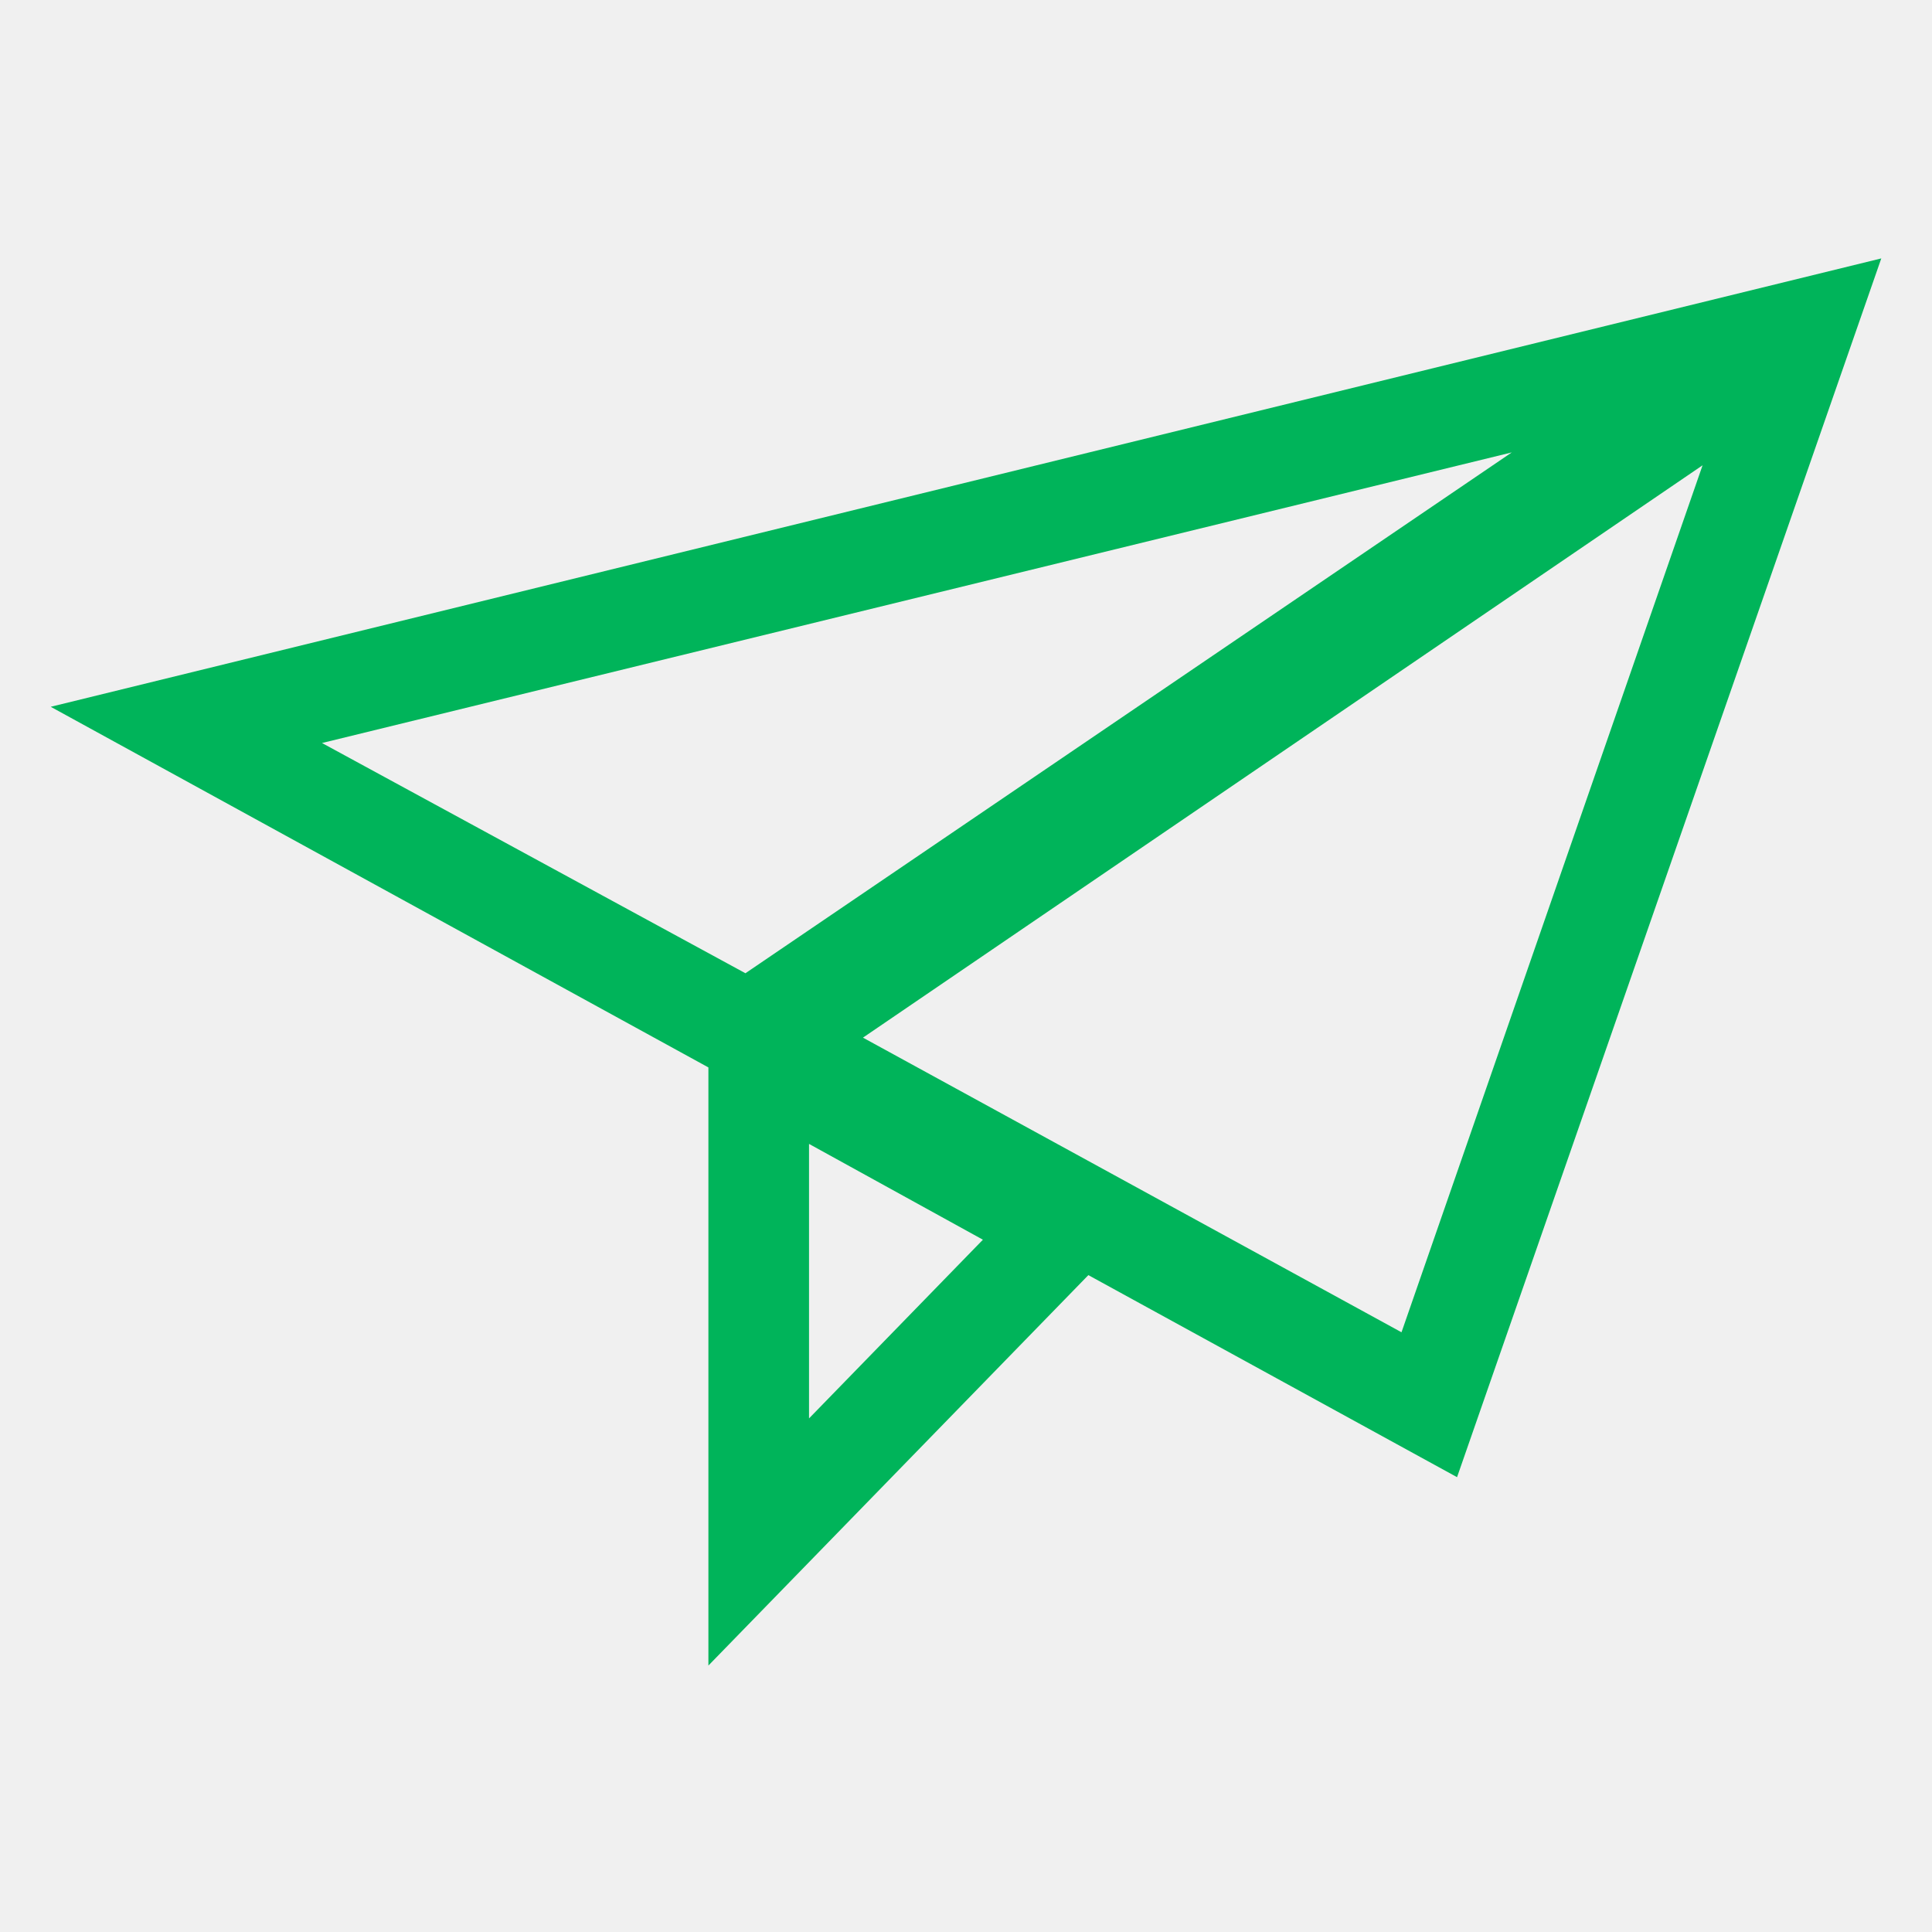
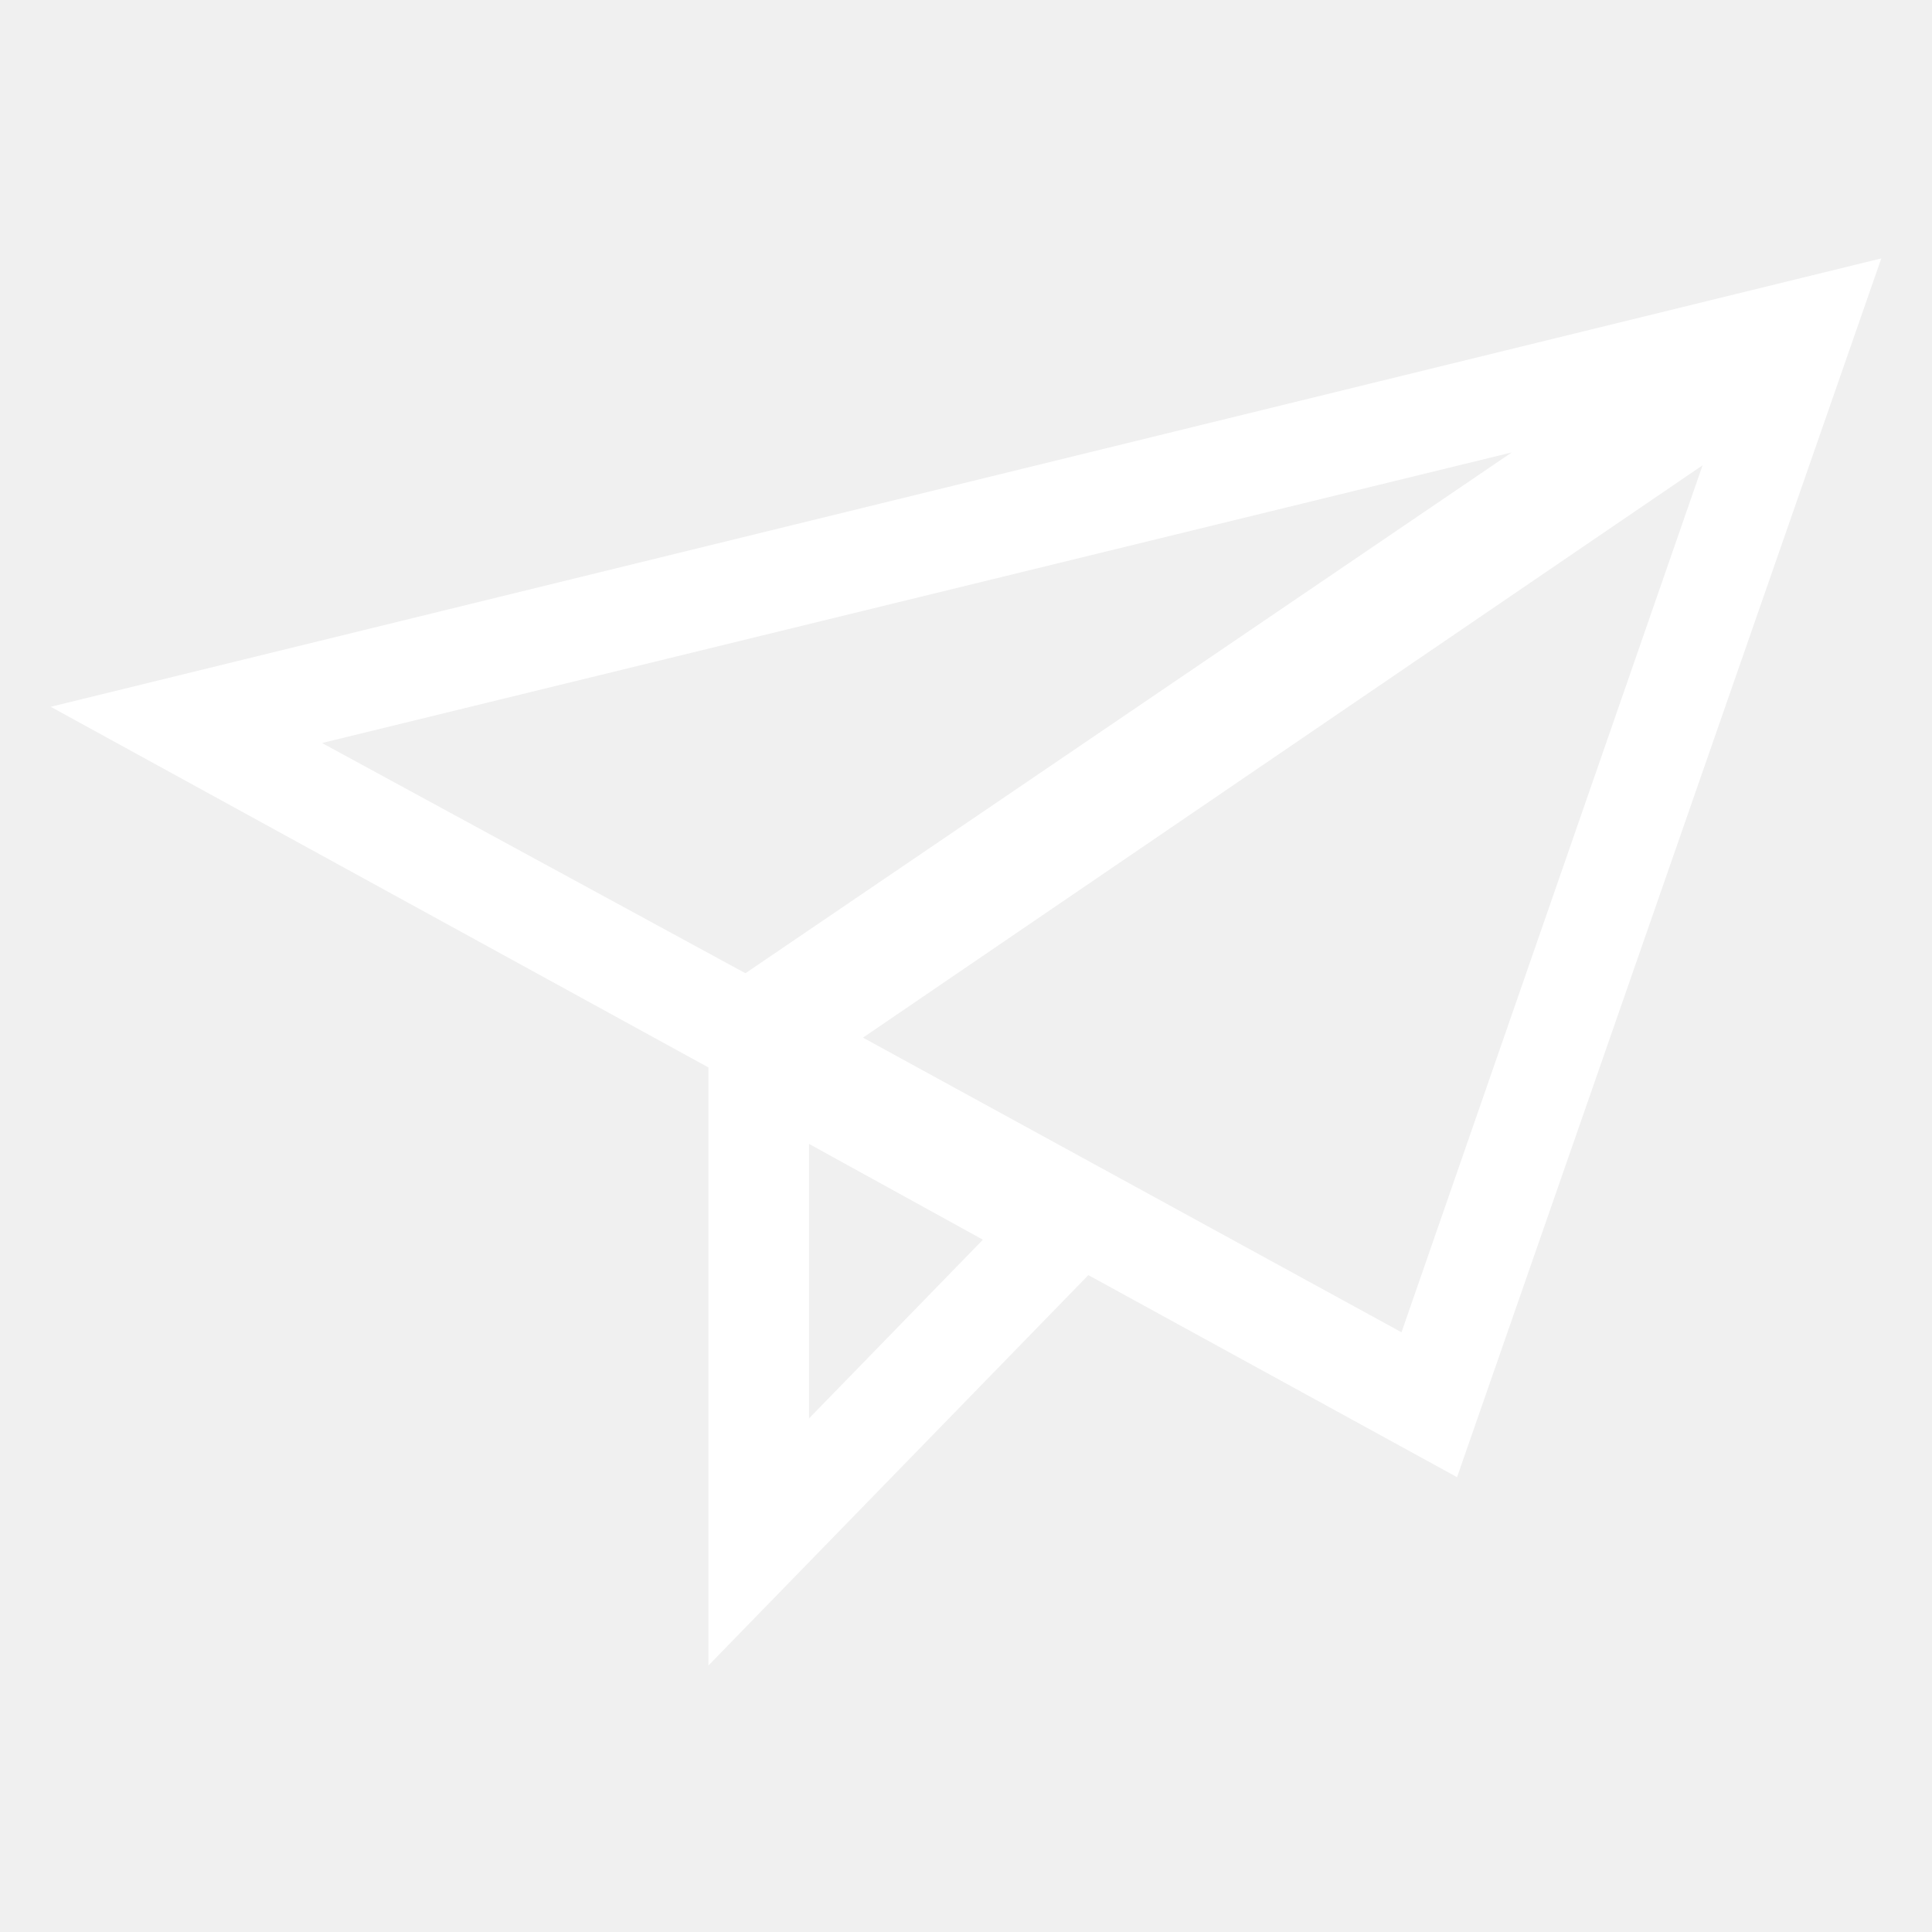
- <svg xmlns="http://www.w3.org/2000/svg" id="Layer_1" data-name="Layer 1" viewBox="0 0 24 24">
-   <defs>
-     <style>.cls-1{fill:none;}.cls-2{fill:#00b45a;}.cls-3{clip-path:url(#clip-path);}</style>
+ <svg xmlns="http://www.w3.org/2000/svg" id="Layer_1" data-name="Layer 1" viewBox="0 0 24 24" version="1.1">
+   <defs id="defs495">
+     <style id="style490">.cls-1{fill:none;}.cls-2{fill:#00b45a;}.cls-3{clip-path:url(#clip-path);}</style>
    <clipPath id="clip-path">
-       <rect class="cls-1" x="127.49" y="57.31" width="21.97" height="17.42" />
+       <rect class="cls-1" x="127.49" y="57.31" width="21.97" height="17.42" id="rect492" />
    </clipPath>
  </defs>
-   <path class="cls-2" d="M.63,8.78,8.8,13.26v7.43l4.72-4.85,4.58,2.51L23.37,3.21Zm20.52-3L17.41,16.55l-6.69-3.66ZM10.05,17.62V14.21l2.16,1.19ZM4,9.23,18.78,5.62,9.26,12.09Z" />
+   <path class="cls-2" d="M.63,8.78,8.8,13.26v7.43l4.72-4.85,4.58,2.51L23.37,3.21Zm20.52-3L17.41,16.55l-6.69-3.66ZM10.05,17.62V14.21l2.16,1.19ZM4,9.23,18.78,5.62,9.26,12.09Z" id="path499" style="fill:#ffffff" />
</svg>
